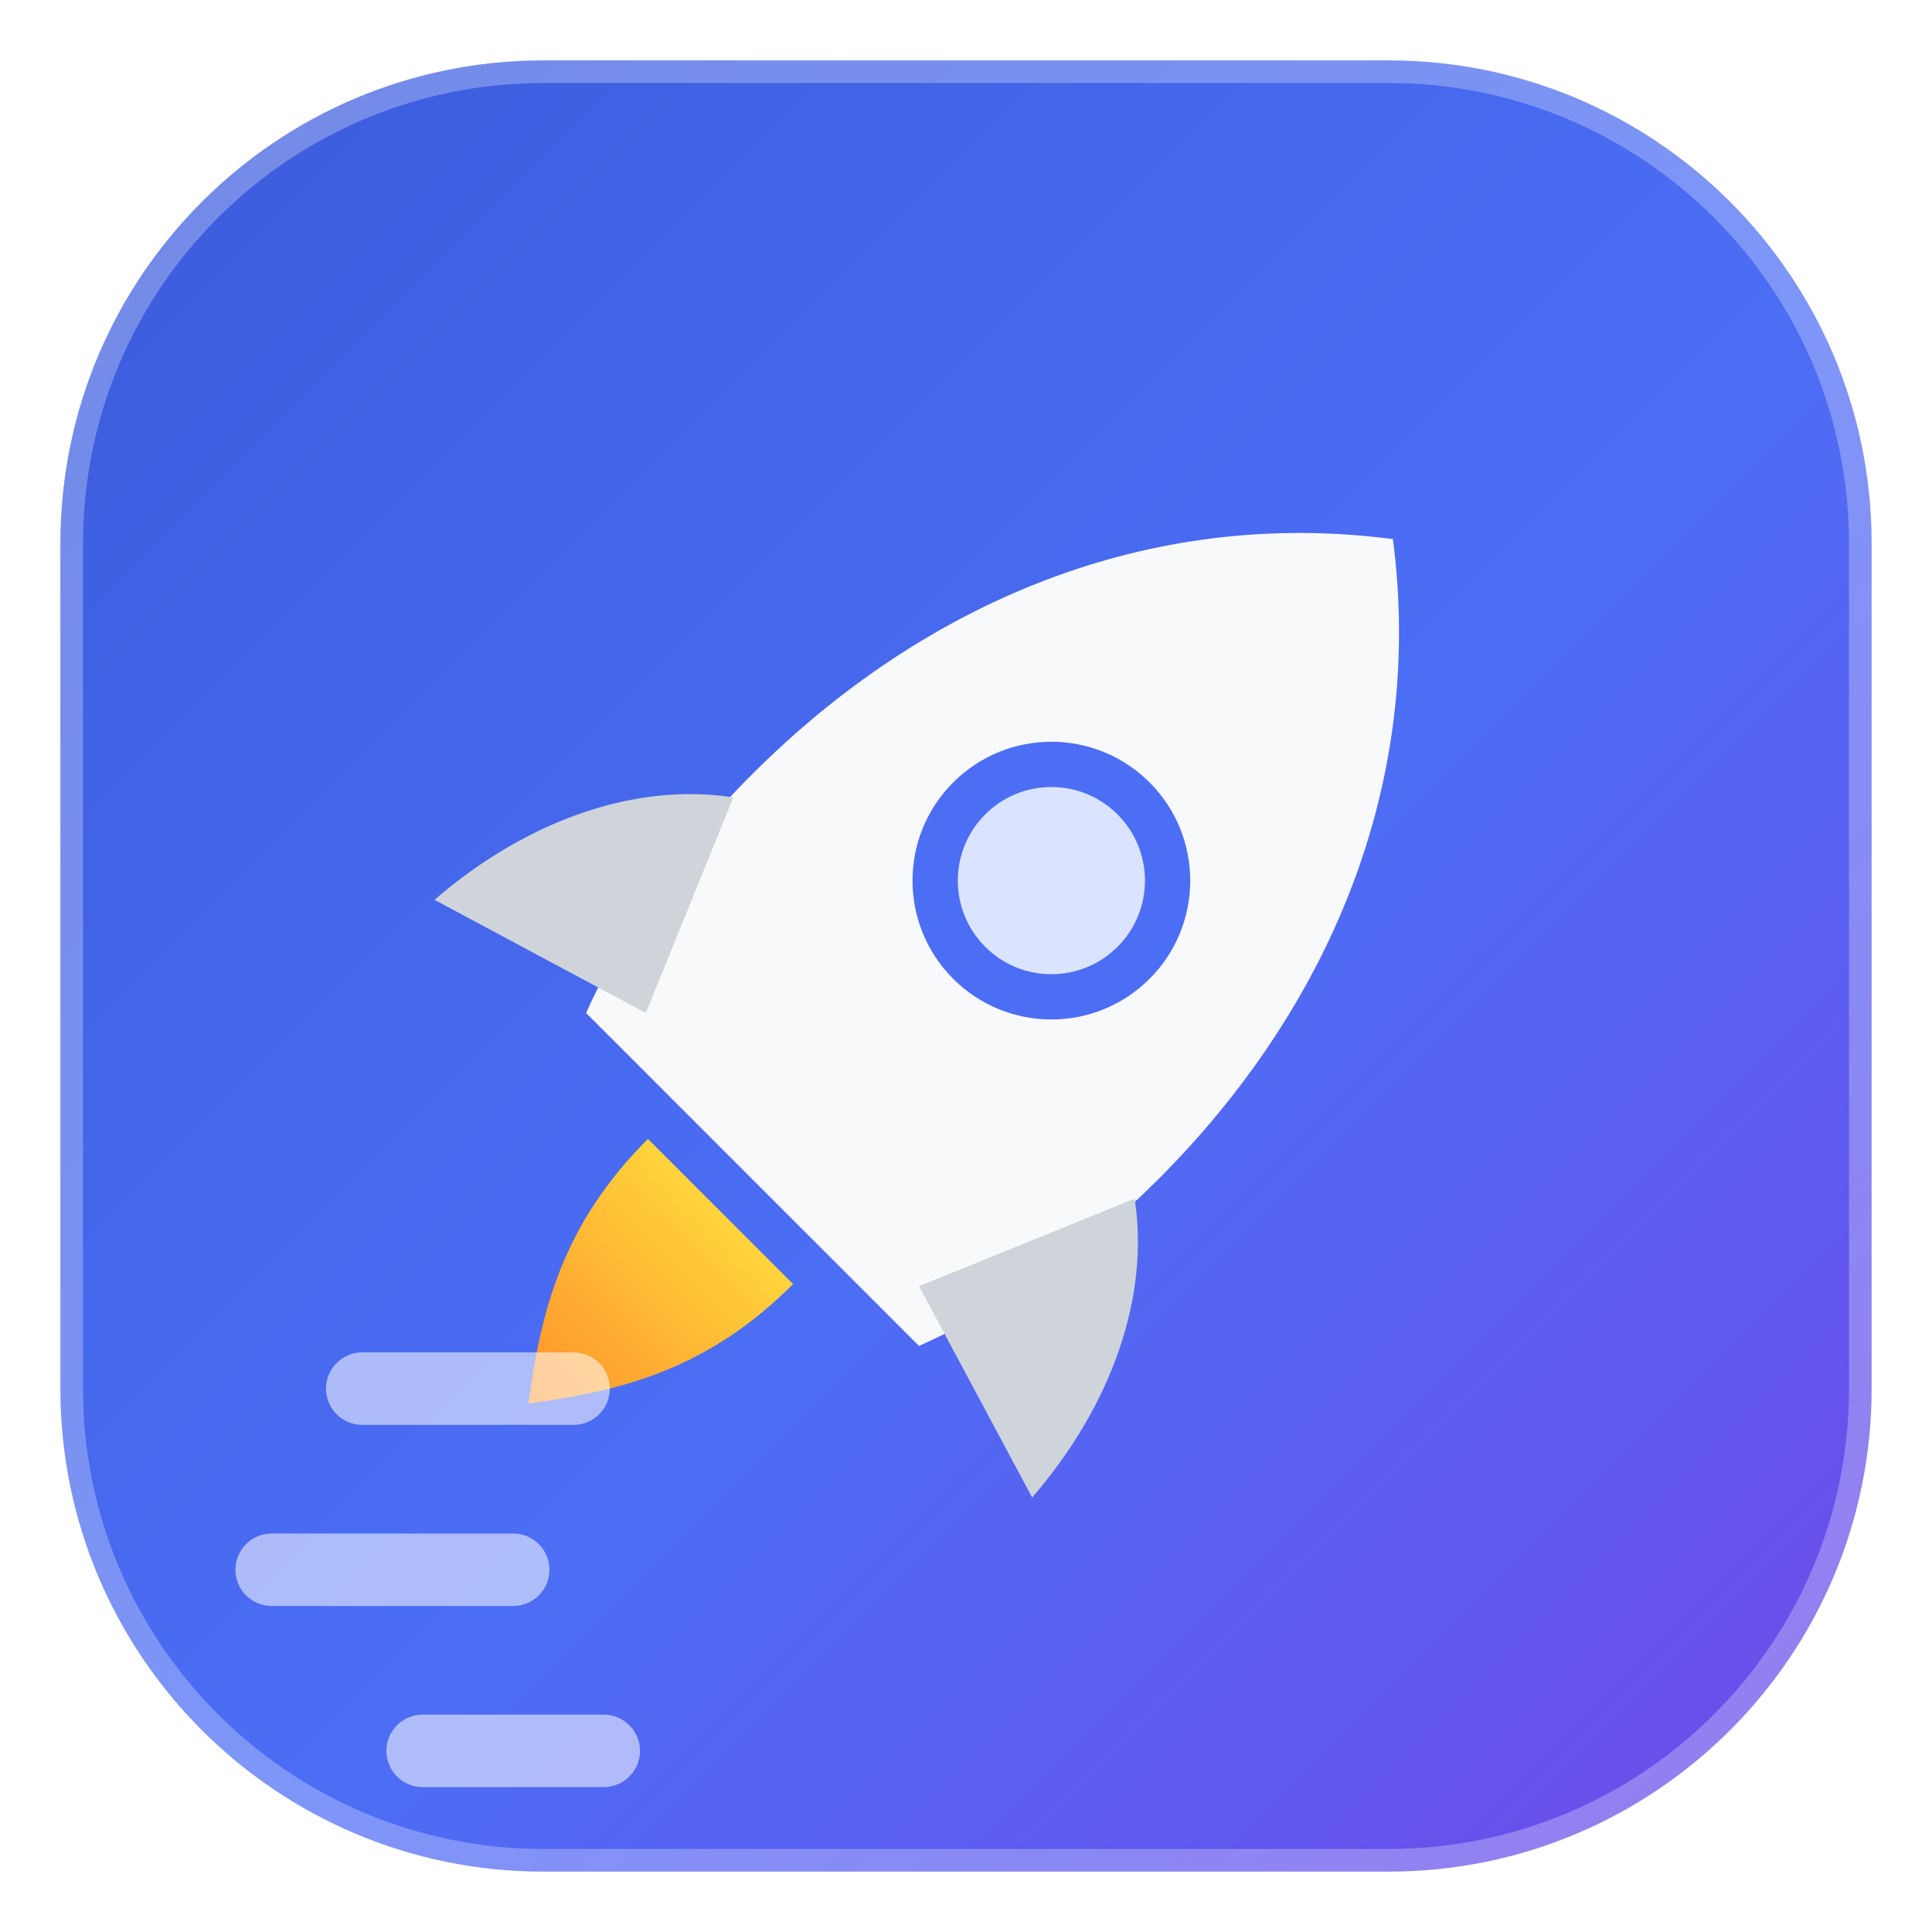
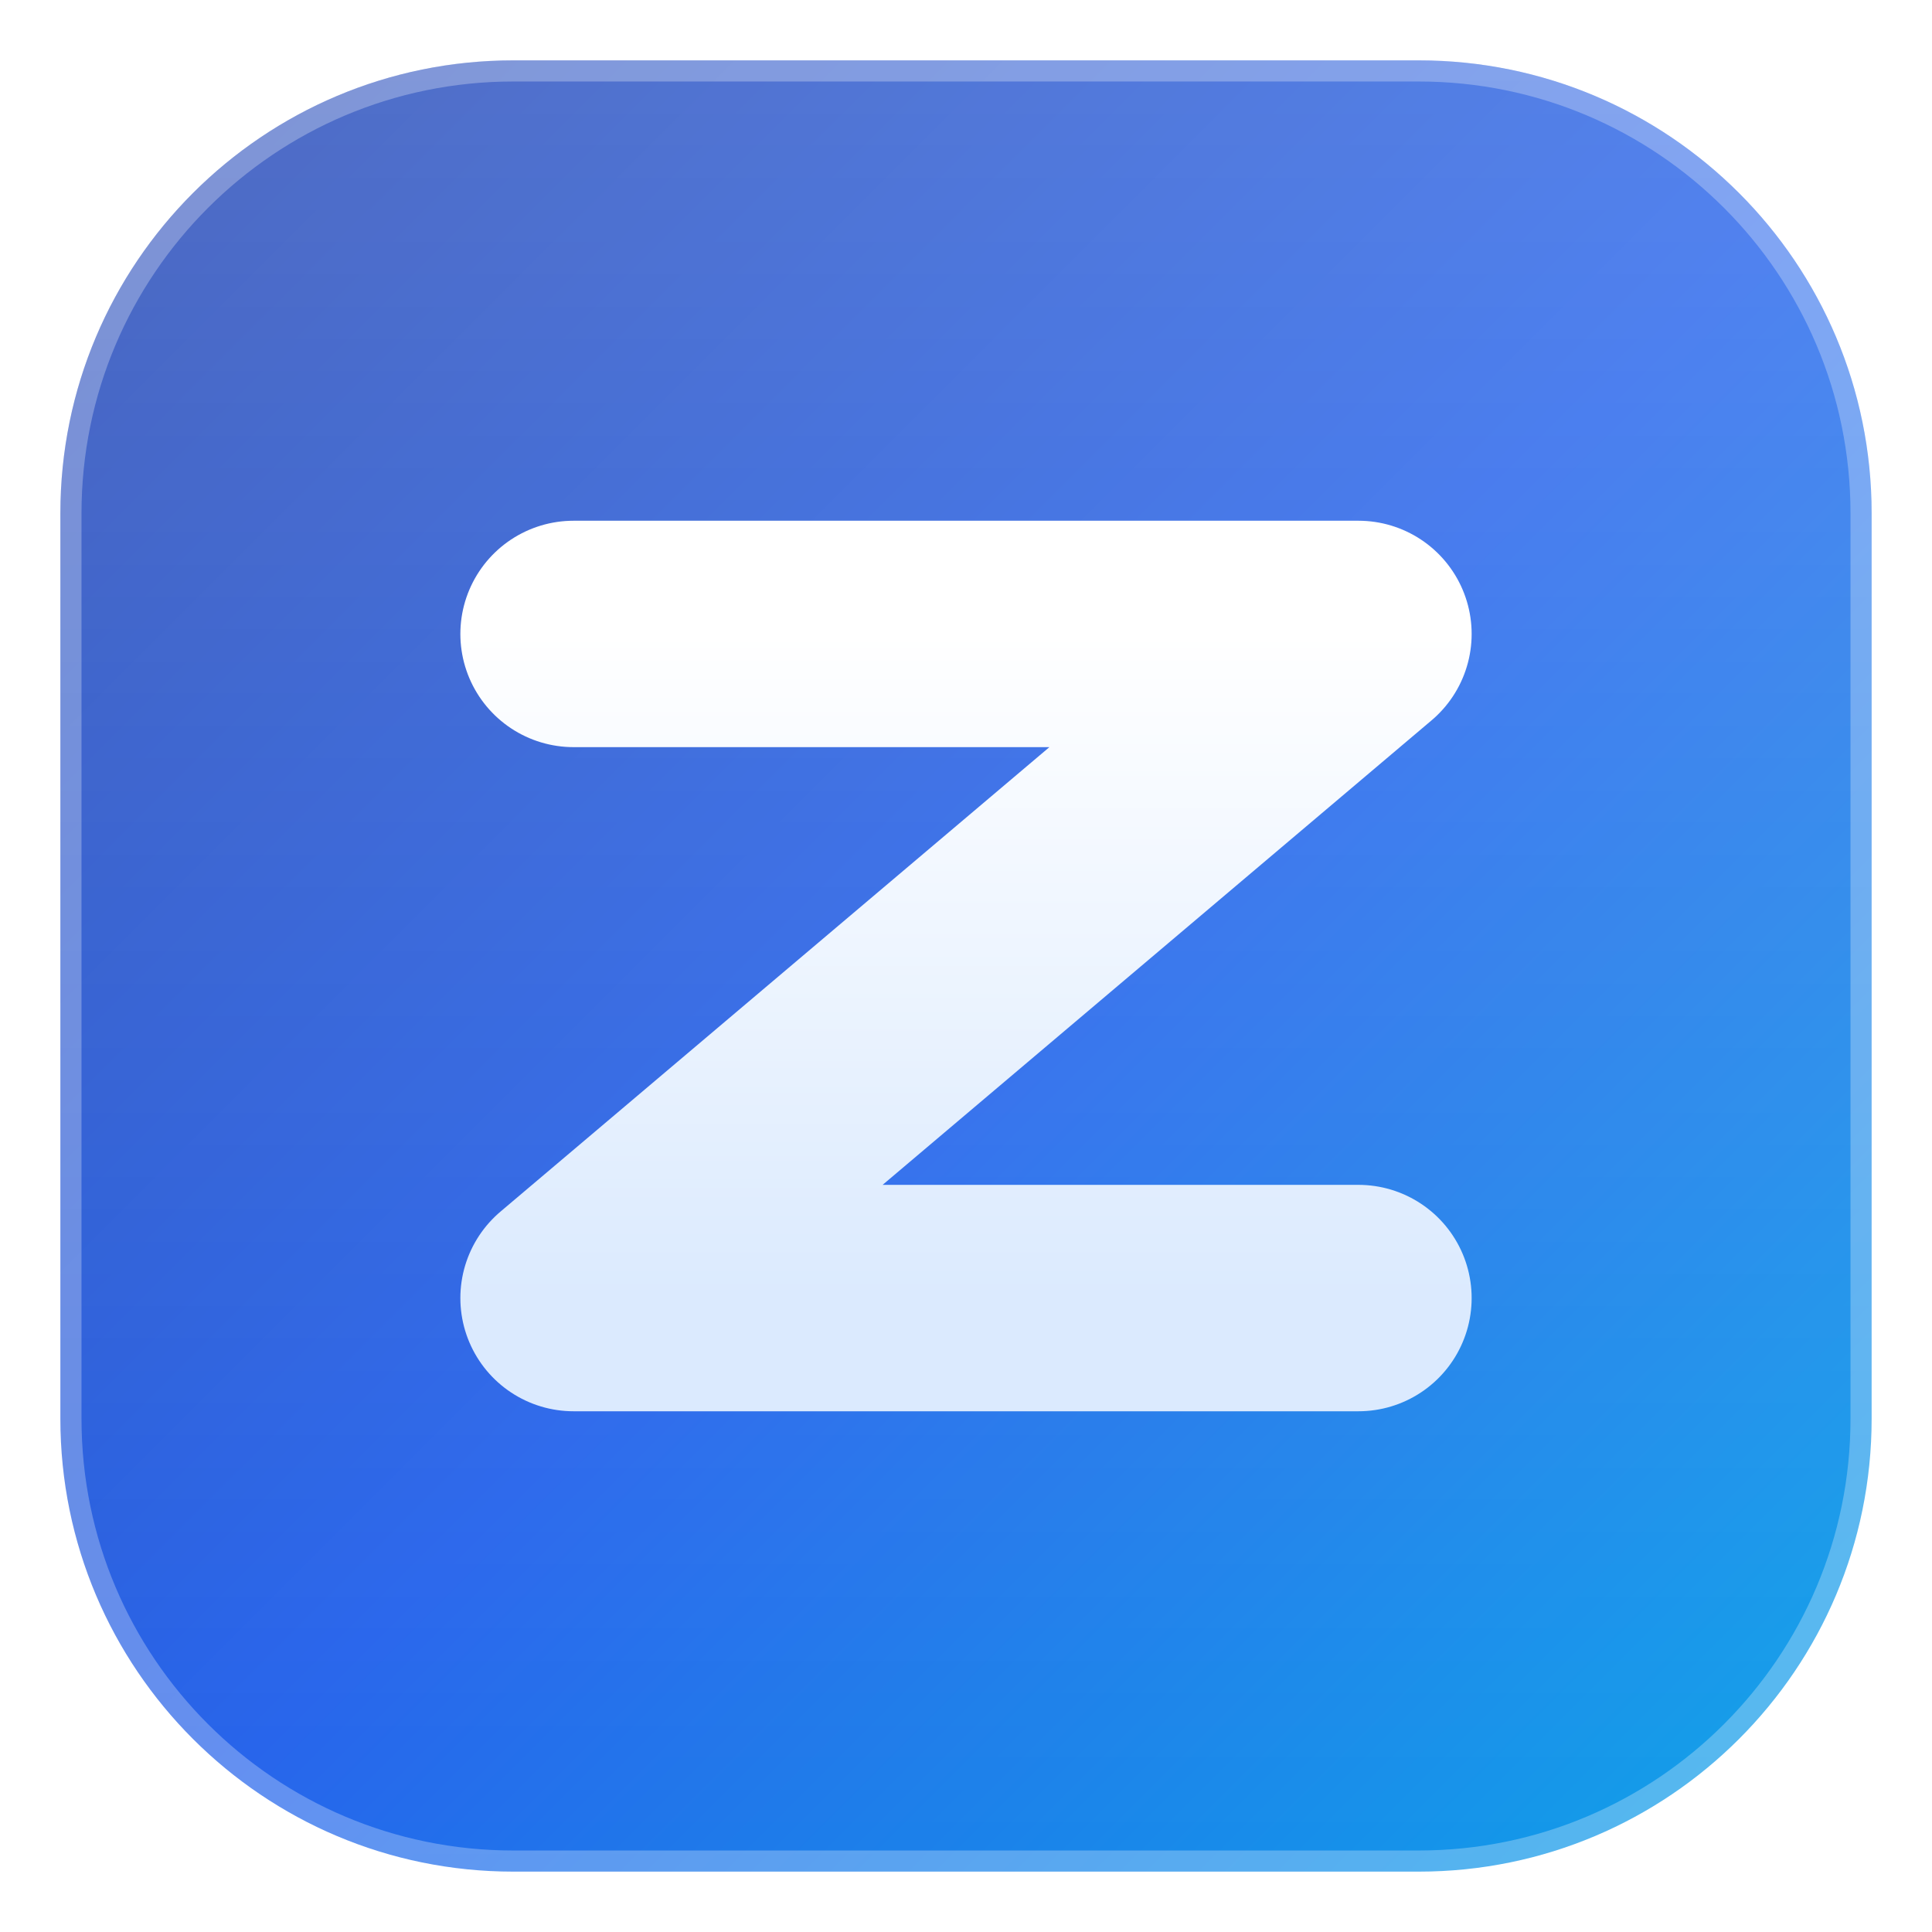
<svg xmlns="http://www.w3.org/2000/svg" width="64" height="64" viewBox="0 0 64 64">
  <defs>
-     <linearGradient id="bg" x1="0" y1="0" x2="1" y2="1">
-       <stop offset="0" stop-color="#3b5bdb" />
-       <stop offset=".55" stop-color="#4c6ef5" />
-       <stop offset="1" stop-color="#7048e8" />
+     <linearGradient id="zjp-bg" x1="0" y1="0" x2="1" y2="1">
+       <stop offset="0.0" stop-color="#1e40af" />
+       <stop offset="0.52" stop-color="#2563eb" />
+       <stop offset="1.0" stop-color="#0ea5e9" />
    </linearGradient>
-     <linearGradient id="flame" x1="0" y1="0" x2="0" y2="1">
-       <stop offset="0" stop-color="#ffd43b" />
-       <stop offset="1" stop-color="#ff922b" />
+     <linearGradient id="zjp-mark" x1="0" y1="0" x2="0" y2="1">
+       <stop offset="0" stop-color="#ffffff" />
+       <stop offset="1" stop-color="#dbeafe" />
+     </linearGradient>
+     <linearGradient id="zjp-gloss" x1="0" y1="0" x2="0" y2="1">
+       <stop offset="0" stop-color="#ffffff" stop-opacity=".22" />
+       <stop offset="1" stop-color="#ffffff" stop-opacity="0" />
    </linearGradient>
  </defs>
-   <rect x="2" y="2" width="60" height="60" rx="16" fill="url(#bg)" />
-   <rect x="2" y="2" width="60" height="60" rx="16" fill="none" stroke="rgba(255,255,255,.28)" stroke-width="1.5" />
-   <g transform="rotate(45 32 32)">
-     <path d="M32 12c6.5 5 9.5 12.5 9.5 20.5 0 3.4-.6 6.6-1.7 9.5h-15.6a26.6 26.6 0 0 1-1.7-9.5C22.5 24.5 25.5 17 32 12z" fill="#f8f9fa" />
-     <circle cx="32" cy="28" r="4.6" fill="#4c6ef5" />
-     <circle cx="32" cy="28" r="3.1" fill="#dbe4ff" />
-     <path d="M22.6 33.5c-2.6 1.9-4.3 5.3-4.6 9.4l7.6-2.3z" fill="#ced4da" />
-     <path d="M41.4 33.5c2.6 1.9 4.3 5.3 4.6 9.4l-7.6-2.3z" fill="#ced4da" />
-     <path d="M28.6 43.5c0 4 1.5 6.5 3.4 9 1.9-2.5 3.4-5 3.4-9z" fill="url(#flame)" />
-   </g>
-   <g stroke="rgba(255,255,255,.55)" stroke-width="2.4" stroke-linecap="round">
-     <line x1="12" y1="46" x2="19" y2="46" />
-     <line x1="9" y1="52" x2="17" y2="52" />
-     <line x1="14" y1="58" x2="20" y2="58" />
-   </g>
+   <rect x="2" y="2" width="60" height="60" rx="15" fill="url(#zjp-bg)" />
+   <rect x="2" y="2" width="60" height="60" rx="15" fill="url(#zjp-gloss)" />
+   <rect x="2" y="2" width="60" height="60" rx="15" fill="none" stroke="rgba(255,255,255,.28)" stroke-width="1.4" />
+   <path d="M19 21 H45 L19 43 H45" fill="none" stroke="url(#zjp-mark)" stroke-width="7.5" stroke-linecap="round" stroke-linejoin="round" />
</svg>
